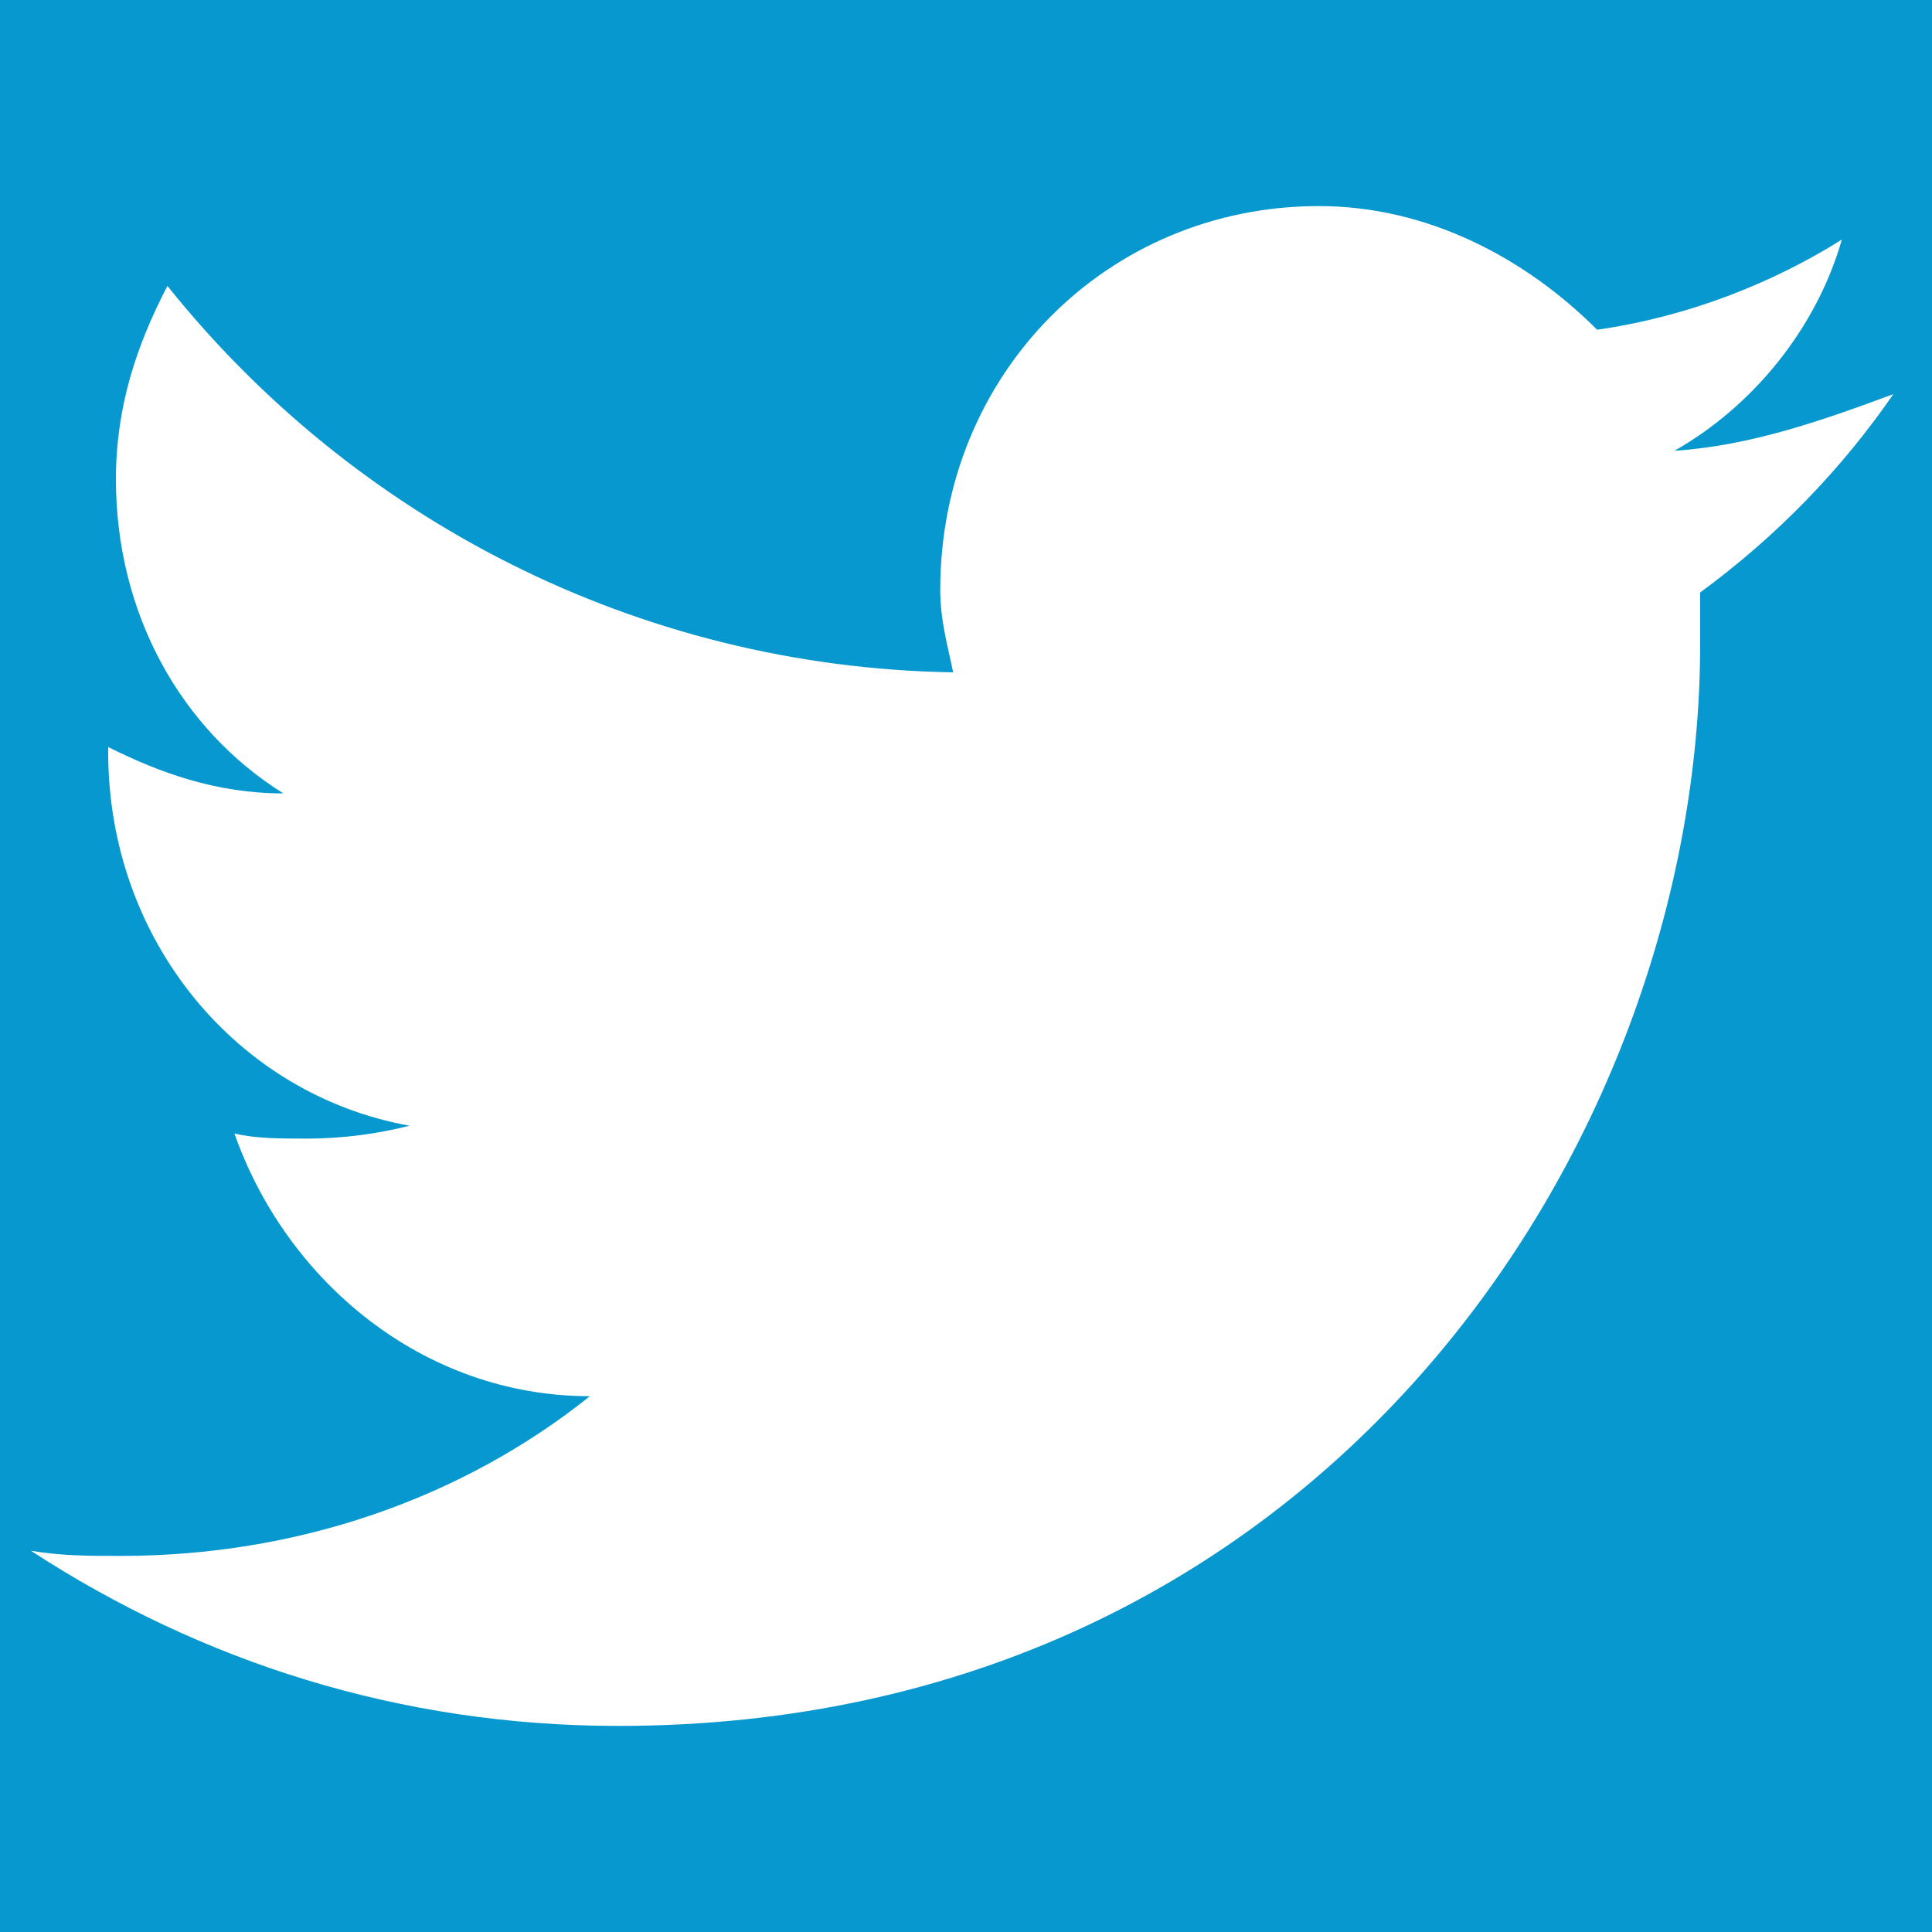
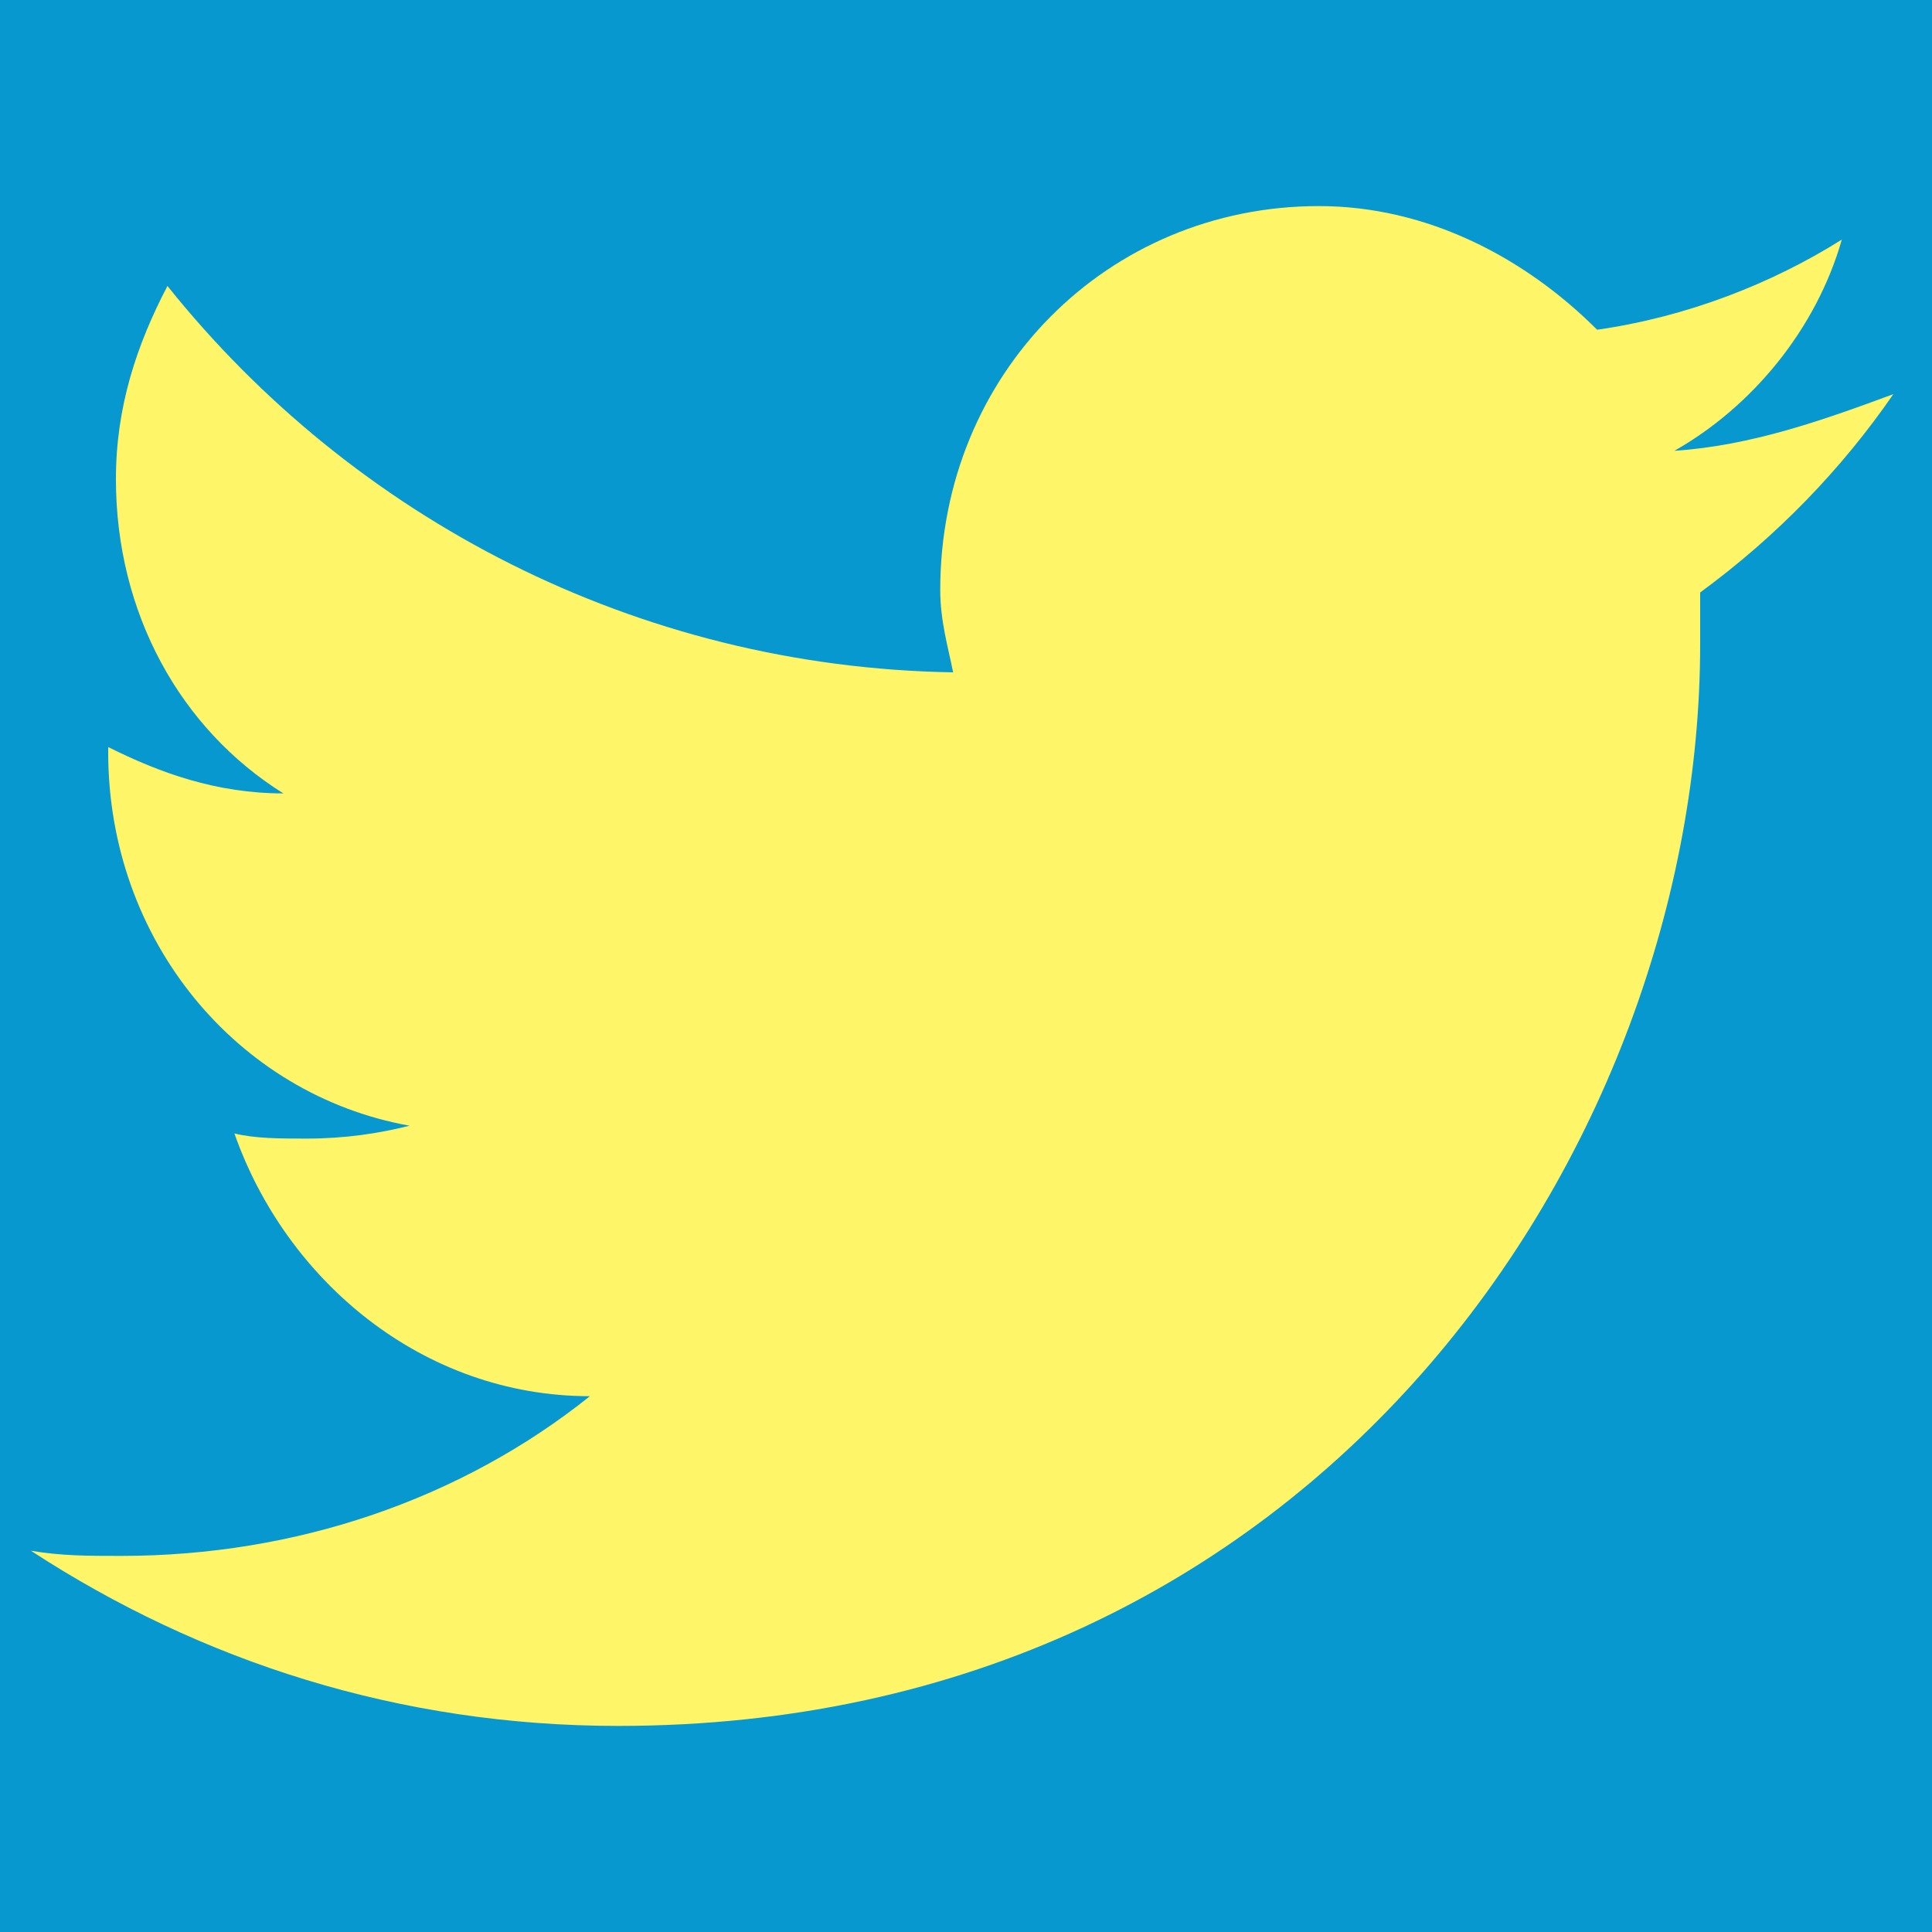
- <svg xmlns="http://www.w3.org/2000/svg" version="1.1" id="twitter" x="0px" y="0px" viewBox="0 0 75 75" style="enable-background:new 0 0 75 75;" xml:space="preserve">
+ <svg xmlns="http://www.w3.org/2000/svg" version="1.1" id="twitter" x="0px" y="0px" viewBox="0 0 150 150" style="enable-background:new 0 0 150 150;" xml:space="preserve">
  <style type="text/css">
	.st0{fill:#0698CF;}
+ 	.st1{fill:#FFF568;}
</style>
-   <path id="twitter-icon" class="st0" d="M0,0v75h75V0H0z M66,23c0,0.8,0,1.2,0,2c0,19.5-14.8,42-42,42c-8.5,0-16.2-2.5-22.8-6.8  c1.2,0.2,2.2,0.2,3.5,0.2c6.8,0,13.2-2.2,18.2-6.2c-6.5,0-11.8-4.5-13.8-10.2c0.8,0.2,1.8,0.2,2.8,0.2c1.5,0,2.8-0.2,4-0.5  C9.2,42.5,4.2,36.5,4.2,29.2c0-0.2,0-0.2,0-0.2c2,1,4.2,1.8,6.8,1.8c-4-2.5-6.5-7-6.5-12.2c0-2.8,0.8-5.2,2-7.5  c7.2,9,18.2,14.8,30.5,15c-0.2-1-0.5-2-0.5-3.2C36.5,14.5,43,8,51.2,8c4.2,0,8,2,10.8,4.8c3.5-0.5,6.8-1.8,9.5-3.5  c-1,3.5-3.5,6.5-6.5,8.2c3-0.2,5.8-1.2,8.5-2.2C71.5,18.2,69,20.8,66,23z" />
+   <g id="twitter-icon">
+     <rect class="st0" width="150" height="150" />
+     <path class="st1" d="M132,46c0,1.6,0,2.4,0,4c0,39-29.6,84-84,84c-17,0-32.4-5-45.6-13.6c2.4,0.4,4.4,0.4,7,0.4   c13.6,0,26.4-4.4,36.4-12.4c-13,0-23.6-9-27.6-20.4c1.6,0.4,3.6,0.4,5.6,0.4c3,0,5.6-0.4,8-1C18.4,85,8.4,73,8.4,58.4   c0-0.4,0-0.4,0-0.4c4,2,8.4,3.6,13.6,3.6c-8-5-13-14-13-24.4c0-5.6,1.6-10.4,4-15c14.4,18,36.4,29.6,61,30c-0.4-2-1-4-1-6.4   C73,29,86,16,102.4,16c8.4,0,16,4,21.6,9.6c7-1,13.6-3.6,19-7c-2,7-7,13-13,16.4c6-0.4,11.6-2.4,17-4.4C143,36.4,138,41.6,132,46z" />
+   </g>
</svg>
